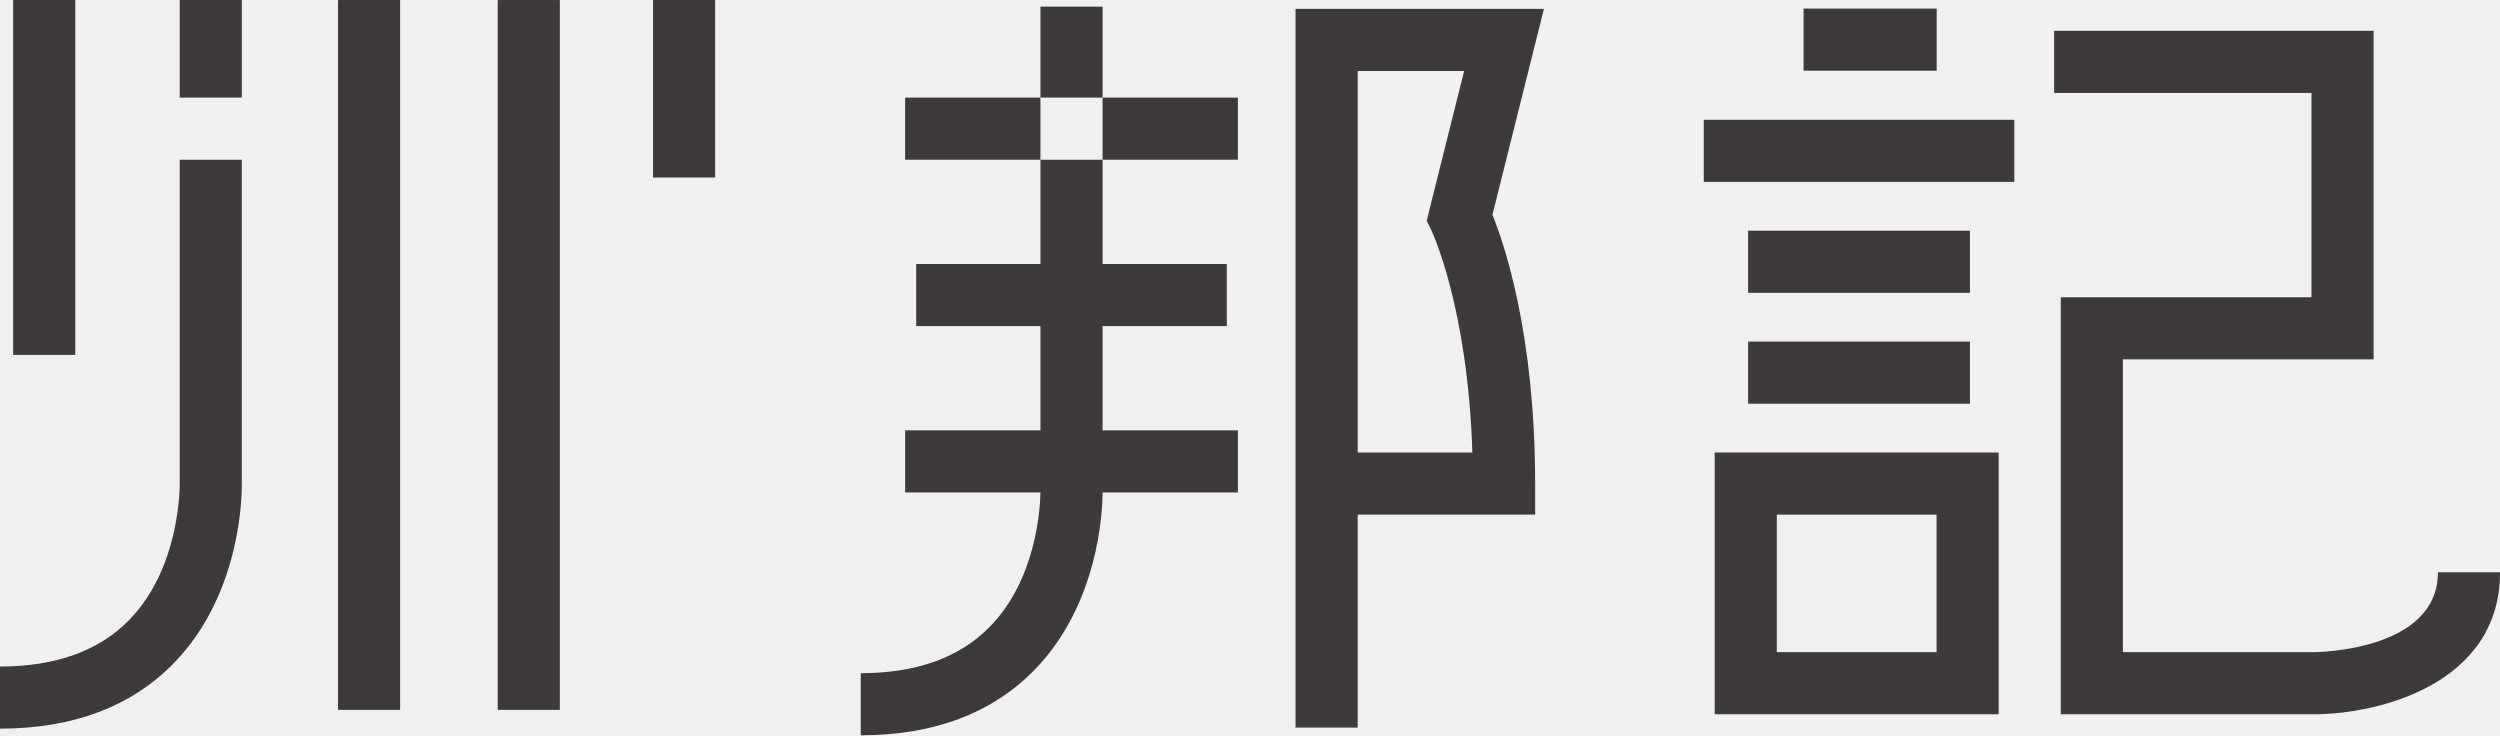
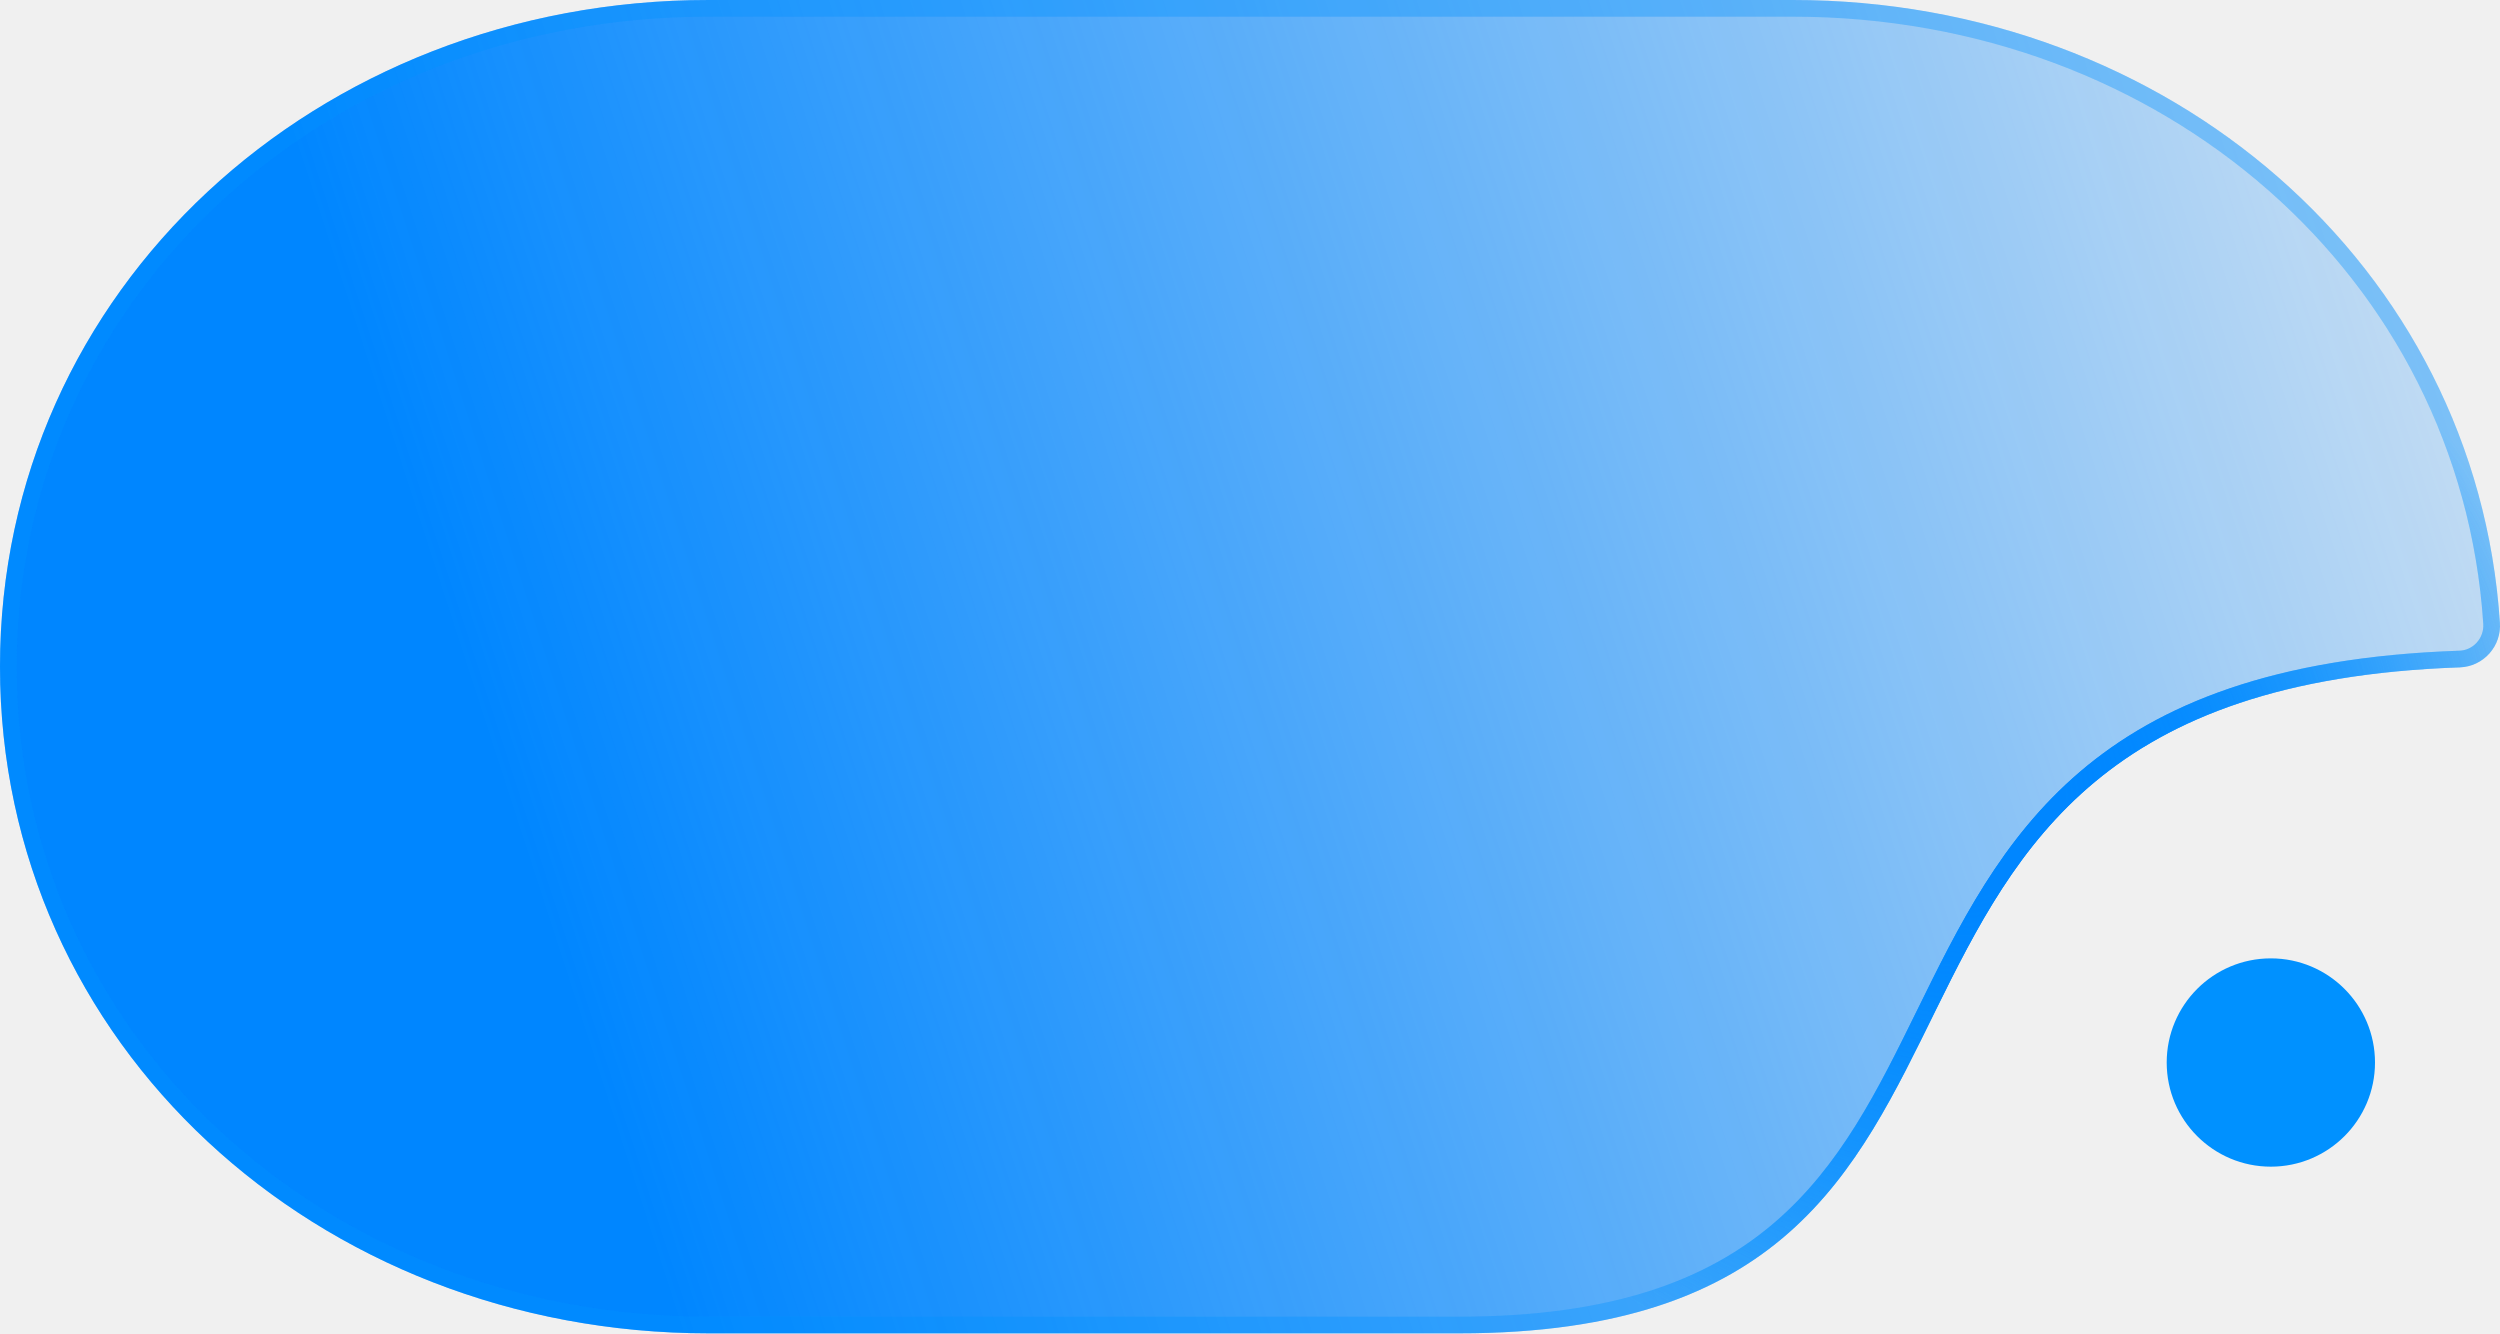
- <svg xmlns="http://www.w3.org/2000/svg" width="136" height="40" viewBox="0 0 136 40" fill="none">
-   <g clip-path="url(#clip0_648_618)">
-     <path d="M4.094 0H0.715V19.307H4.094V0Z" fill="#3E3A39" />
-     <path d="M13.155 0H9.775V5.31H13.155V0Z" fill="#3E3A39" />
-     <path d="M13.154 8.688H9.775V26.289C9.775 26.335 9.853 30.831 7.031 33.723C5.387 35.412 3.022 36.259 0 36.259V39.638C3.983 39.638 7.169 38.431 9.474 36.056C13.188 32.229 13.166 26.741 13.154 26.224V8.688Z" fill="#3E3A39" />
-     <path d="M21.767 0.002H18.388V38.617H21.767V0.002Z" fill="#3E3A39" />
-     <path d="M30.455 0.002H27.076V38.617H30.455V0.002Z" fill="#3E3A39" />
-     <path d="M38.904 0.002H35.524V9.656H38.904V0.002Z" fill="#3E3A39" />
-     <path d="M70.478 0.483V39.58H73.858V27.996H83.512V26.306C83.512 18.219 81.849 13.312 81.188 11.681L83.988 0.483H70.478ZM73.858 24.617V3.862H79.65L77.76 11.418L77.616 12.019L77.884 12.569C77.903 12.613 79.846 16.713 80.097 24.617H73.858Z" fill="#3E3A39" />
-     <path d="M105.356 0.466H98.115V3.845H105.356V0.466Z" fill="#3E3A39" />
-     <path d="M132.623 31.133C132.623 35.386 126.133 35.477 125.865 35.477H115.486V19.549H129.123V1.675H111.745V5.054H125.744V16.17H112.107V38.856H125.865C129.37 38.856 136.002 37.227 136.002 31.133H132.623Z" fill="#3E3A39" />
-     <path d="M109.58 6.516H92.685V9.895H109.58V6.516Z" fill="#3E3A39" />
-     <path d="M107.166 12.55H95.098V15.929H107.166V12.55Z" fill="#3E3A39" />
-     <path d="M107.166 18.583H95.098V21.962H107.166V18.583Z" fill="#3E3A39" />
-     <path d="M93.28 38.856H108.728V24.617H93.28V38.856ZM96.659 27.996H105.349V35.477H96.659V27.996Z" fill="#3E3A39" />
-     <path d="M59.98 0.362H56.601V5.31H59.98V0.362Z" fill="#3E3A39" />
-     <path d="M56.6 5.31H49.238V8.688H56.6V5.31Z" fill="#3E3A39" />
-     <path d="M56.6 8.688V14.36H49.842V17.739H56.6V23.41H49.239V26.789H56.6C56.588 27.566 56.403 31.476 53.856 34.085C52.212 35.774 49.847 36.621 46.825 36.621V40C50.808 40 53.994 38.793 56.299 36.419C59.731 32.88 59.972 27.93 59.982 26.789H67.341V23.41H59.98V17.739H66.738V14.36H59.98V8.688H56.6Z" fill="#3E3A39" />
-     <path d="M67.341 5.31H59.98V8.688H67.341V5.31Z" fill="#3E3A39" />
+ <svg xmlns="http://www.w3.org/2000/svg" width="75" height="40" viewBox="0 0 75 40" fill="none">
+   <g clip-path="url(#clip0_2021_89)">
+     <path d="M53.779 0H21.261C9.519 0 0 8.678 0 20C0 31.322 9.519 40 21.261 40H43.773C63.2 40 52.493 20.752 73.8 20.021C73.968 20.014 74.132 19.974 74.284 19.902C74.436 19.83 74.571 19.728 74.683 19.603C74.794 19.478 74.88 19.331 74.934 19.172C74.988 19.013 75.009 18.845 74.997 18.678C74.291 7.972 65.061 0 53.779 0Z" fill="url(#paint0_linear_2021_89)" />
+     <path d="M53.779 0H21.261C9.519 0 0 8.678 0 20C0 31.322 9.519 40 21.261 40H43.773C63.2 40 52.493 20.752 73.8 20.021C73.968 20.014 74.132 19.974 74.284 19.902C74.436 19.83 74.571 19.728 74.683 19.603C74.794 19.478 74.88 19.331 74.934 19.172C74.988 19.013 75.009 18.845 74.997 18.678C74.291 7.972 65.061 0 53.779 0ZM74.301 19.279C74.236 19.352 74.156 19.411 74.067 19.453C73.978 19.495 73.882 19.518 73.783 19.521C62.629 19.903 60.02 25.21 57.497 30.341C55.18 35.051 52.992 39.5 43.773 39.5H21.261C9.62 39.5 0.5 30.934 0.5 20C0.5 9.066 9.62 0.5 21.261 0.5H53.779C64.906 0.5 73.813 8.329 74.498 18.711C74.505 18.814 74.492 18.918 74.458 19.015C74.424 19.113 74.371 19.203 74.301 19.279Z" fill="url(#paint1_radial_2021_89)" />
+     <path d="M68.125 35C69.851 35 71.25 33.601 71.25 31.876C71.25 30.15 69.851 28.751 68.125 28.751C66.4 28.751 65.001 30.15 65.001 31.876C65.001 33.601 66.4 35 68.125 35Z" fill="#0091FF" />
+     <path d="M53.779 0H21.261C9.519 0 0 8.678 0 20C0 31.322 9.519 40 21.261 40H43.773C63.2 40 52.493 20.752 73.8 20.021C73.968 20.014 74.132 19.974 74.284 19.902C74.436 19.83 74.571 19.728 74.683 19.603C74.794 19.478 74.88 19.331 74.934 19.172C74.988 19.013 75.009 18.845 74.997 18.678C74.291 7.972 65.061 0 53.779 0ZM74.301 19.279C74.236 19.352 74.156 19.411 74.067 19.453C73.978 19.495 73.882 19.518 73.783 19.521C62.629 19.903 60.02 25.21 57.497 30.341C55.18 35.051 52.992 39.5 43.773 39.5H21.261C9.62 39.5 0.5 30.934 0.5 20C0.5 9.066 9.62 0.5 21.261 0.5H53.779C64.906 0.5 73.813 8.329 74.498 18.711C74.505 18.814 74.492 18.918 74.458 19.015C74.424 19.113 74.371 19.203 74.301 19.279Z" fill="url(#paint2_radial_2021_89)" />
  </g>
  <defs>
-     <clipPath id="clip0_648_618">
-       <rect width="136" height="40" fill="white" />
+     <linearGradient id="paint0_linear_2021_89" x1="1.631" y1="29.998" x2="71.736" y2="7.22" gradientUnits="userSpaceOnUse">
+       <stop offset="0.2" stop-color="#0086FF" />
+       <stop offset="1" stop-color="#0086FF" stop-opacity="0.2" />
+     </linearGradient>
+     <radialGradient id="paint1_radial_2021_89" cx="0" cy="0" r="1" gradientUnits="userSpaceOnUse" gradientTransform="translate(58.7756 23.8633) scale(30.0389)">
+       <stop offset="0.1" stop-color="#0086FF" />
+       <stop offset="0.6" stop-color="#0091FF" stop-opacity="0.2" />
+     </radialGradient>
+     <radialGradient id="paint2_radial_2021_89" cx="0" cy="0" r="1" gradientUnits="userSpaceOnUse" gradientTransform="translate(58.7756 23.8633) scale(30.0389)">
+       <stop offset="0.1" stop-color="#0086FF" />
+       <stop offset="0.6" stop-color="#0091FF" stop-opacity="0.2" />
+     </radialGradient>
+     <clipPath id="clip0_2021_89">
+       <rect width="75" height="40" fill="white" />
    </clipPath>
  </defs>
</svg>
